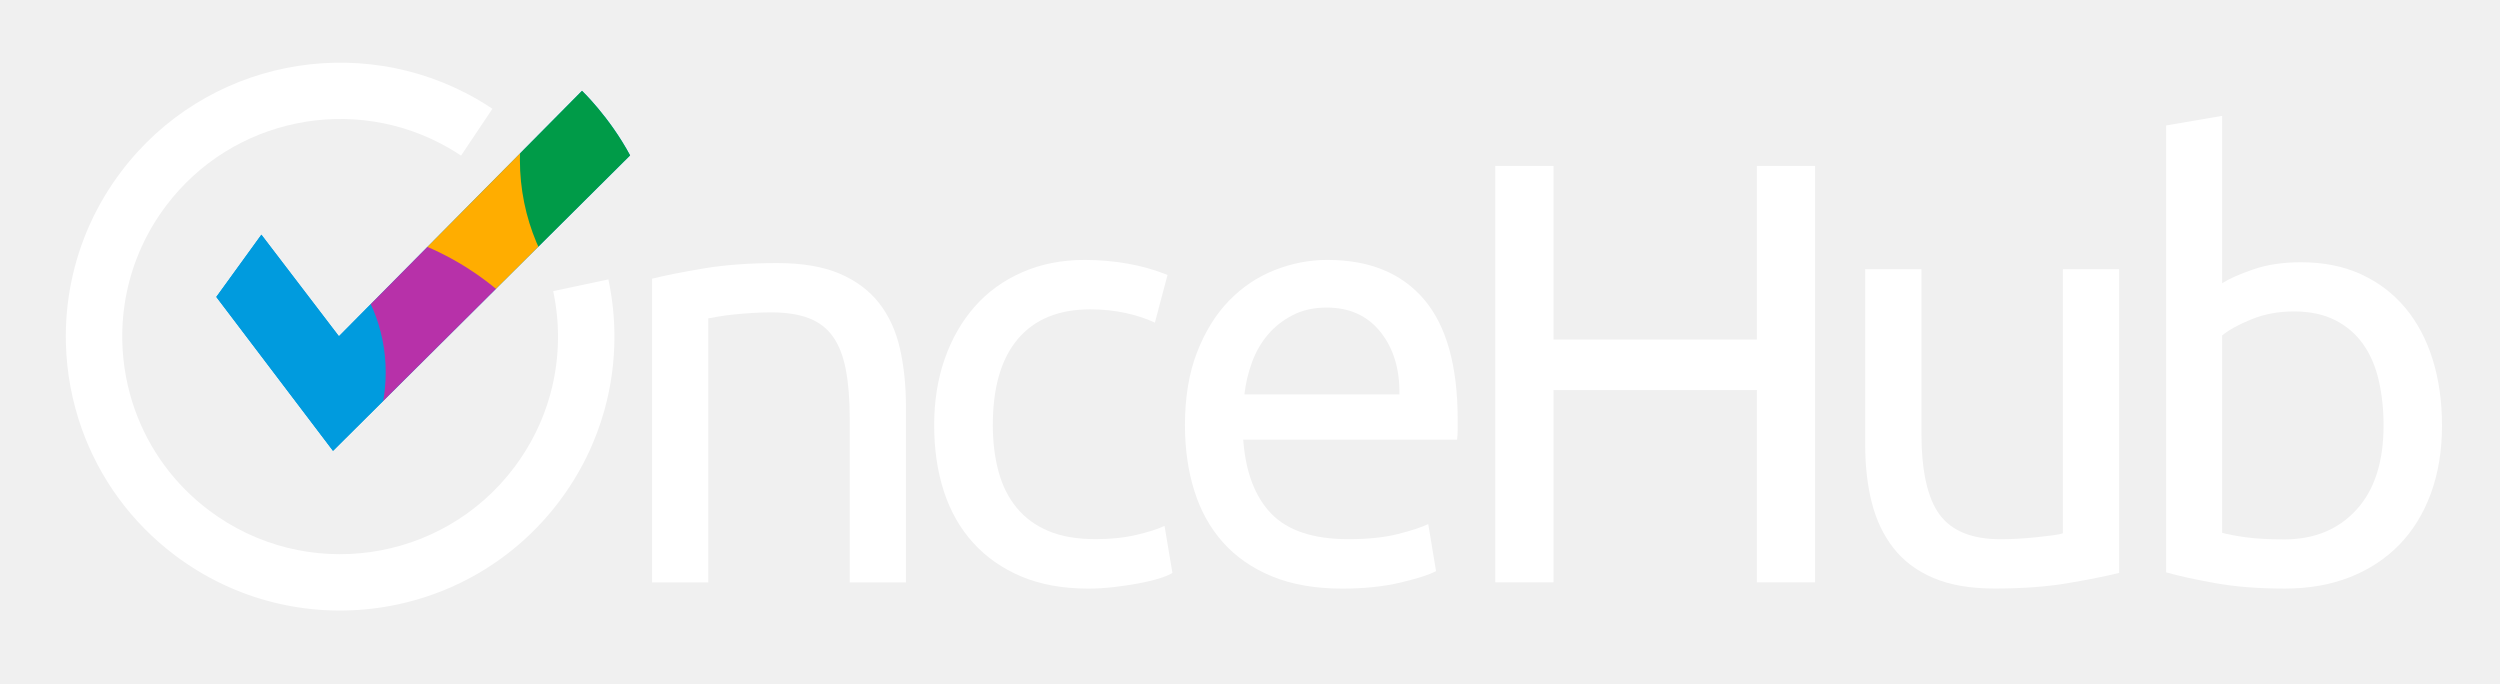
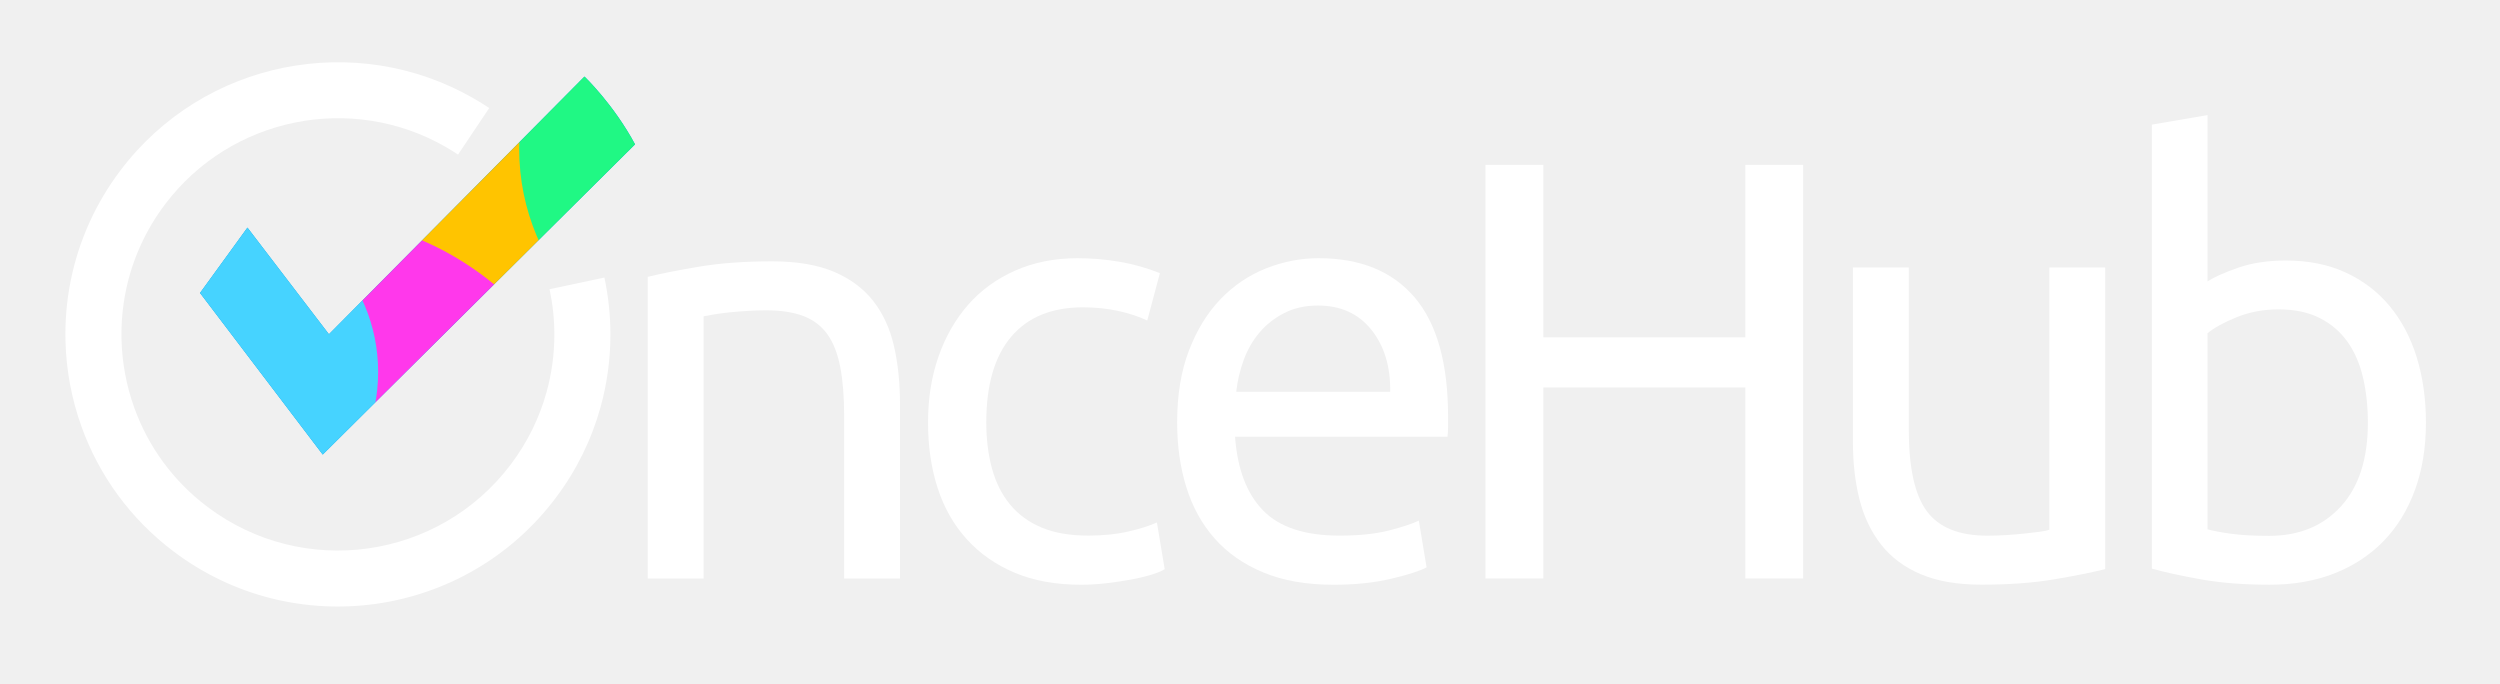
<svg xmlns="http://www.w3.org/2000/svg" width="150" height="41" viewBox="0 0 150 41" fill="none">
-   <path fill-rule="evenodd" clip-rule="evenodd" d="M39.122 16.722C39.895 16.529 40.924 16.325 42.206 16.109C43.487 15.892 44.963 15.784 46.632 15.784C48.13 15.784 49.375 15.995 50.367 16.415C51.359 16.836 52.15 17.426 52.743 18.183C53.336 18.941 53.753 19.849 53.995 20.907C54.236 21.966 54.357 23.132 54.357 24.408V34.943H50.984V25.129C50.984 23.974 50.905 22.988 50.748 22.17C50.591 21.353 50.331 20.691 49.969 20.185C49.605 19.681 49.121 19.314 48.518 19.086C47.913 18.857 47.163 18.742 46.268 18.742C45.906 18.742 45.53 18.755 45.144 18.778C44.757 18.803 44.388 18.833 44.037 18.868C43.687 18.904 43.372 18.947 43.094 18.995C42.816 19.044 42.617 19.08 42.496 19.103V34.943H39.122V16.722Z" fill="#ffffff" />
-   <path fill-rule="evenodd" clip-rule="evenodd" d="M65.302 35.317C63.777 35.317 62.441 35.076 61.292 34.594C60.143 34.111 59.176 33.436 58.389 32.567C57.603 31.699 57.017 30.667 56.63 29.473C56.244 28.279 56.05 26.958 56.05 25.51C56.05 24.063 56.261 22.737 56.685 21.53C57.108 20.323 57.706 19.281 58.481 18.399C59.254 17.519 60.204 16.831 61.328 16.337C62.453 15.842 63.705 15.595 65.084 15.595C65.93 15.595 66.776 15.667 67.623 15.812C68.47 15.957 69.28 16.186 70.054 16.499L69.292 19.358C68.784 19.118 68.198 18.924 67.532 18.779C66.867 18.634 66.16 18.561 65.411 18.561C63.523 18.561 62.078 19.154 61.074 20.335C60.071 21.518 59.569 23.242 59.569 25.51C59.569 26.524 59.684 27.453 59.913 28.296C60.143 29.142 60.506 29.866 61.002 30.467C61.498 31.071 62.133 31.535 62.907 31.861C63.681 32.187 64.624 32.349 65.736 32.349C66.631 32.349 67.442 32.266 68.168 32.097C68.894 31.928 69.461 31.748 69.873 31.554L70.345 34.377C70.151 34.497 69.873 34.611 69.51 34.72C69.148 34.829 68.736 34.925 68.277 35.01C67.817 35.093 67.328 35.167 66.807 35.227C66.287 35.286 65.785 35.317 65.302 35.317Z" fill="#ffffff" />
-   <path fill-rule="evenodd" clip-rule="evenodd" d="M83.965 23.665C83.988 22.144 83.609 20.896 82.829 19.919C82.048 18.942 80.973 18.454 79.603 18.454C78.835 18.454 78.156 18.604 77.567 18.906C76.978 19.208 76.48 19.6 76.071 20.082C75.662 20.565 75.344 21.119 75.116 21.747C74.887 22.374 74.737 23.013 74.665 23.665H83.965ZM71.097 25.51C71.097 23.846 71.338 22.393 71.818 21.15C72.299 19.908 72.935 18.876 73.728 18.055C74.521 17.236 75.434 16.62 76.468 16.21C77.501 15.8 78.558 15.595 79.639 15.595C82.162 15.595 84.097 16.386 85.442 17.964C86.788 19.545 87.461 21.953 87.461 25.185V25.746C87.461 25.975 87.449 26.186 87.425 26.379H74.593C74.737 28.332 75.302 29.817 76.287 30.83C77.273 31.843 78.81 32.35 80.901 32.35C82.078 32.35 83.07 32.247 83.874 32.042C84.68 31.838 85.286 31.638 85.695 31.445L86.163 34.267C85.755 34.485 85.04 34.714 84.019 34.956C82.998 35.196 81.838 35.317 80.54 35.317C78.907 35.317 77.495 35.069 76.305 34.576C75.116 34.081 74.137 33.399 73.368 32.531C72.598 31.662 72.028 30.631 71.656 29.437C71.283 28.243 71.097 26.934 71.097 25.51Z" fill="#ffffff" />
-   <path fill-rule="evenodd" clip-rule="evenodd" d="M105.412 9.956H108.903V34.938H105.412V23.402H93.21V34.938H89.718V9.956H93.21V20.374H105.412V9.956Z" fill="#ffffff" />
-   <path fill-rule="evenodd" clip-rule="evenodd" d="M127.147 34.374C126.373 34.567 125.352 34.771 124.081 34.988C122.813 35.204 121.343 35.312 119.675 35.312C118.223 35.312 117.002 35.102 116.011 34.681C115.019 34.261 114.222 33.665 113.617 32.895C113.013 32.125 112.577 31.217 112.311 30.171C112.045 29.124 111.912 27.965 111.912 26.689V16.153H115.286V25.967C115.286 28.252 115.648 29.888 116.374 30.874C117.099 31.86 118.32 32.354 120.038 32.354C120.4 32.354 120.774 32.342 121.162 32.318C121.549 32.294 121.911 32.263 122.25 32.227C122.589 32.191 122.897 32.155 123.175 32.119C123.453 32.083 123.652 32.041 123.774 31.993V16.153H127.147V34.374Z" fill="#ffffff" />
-   <path fill-rule="evenodd" clip-rule="evenodd" d="M133.329 31.968C133.667 32.064 134.143 32.154 134.757 32.238C135.371 32.322 136.136 32.364 137.052 32.364C138.858 32.364 140.304 31.77 141.388 30.582C142.473 29.394 143.014 27.708 143.014 25.525C143.014 24.566 142.917 23.666 142.725 22.825C142.532 21.985 142.219 21.259 141.786 20.648C141.352 20.036 140.792 19.556 140.105 19.208C139.419 18.86 138.593 18.686 137.63 18.686C136.714 18.686 135.871 18.842 135.1 19.154C134.328 19.466 133.739 19.79 133.329 20.126V31.968ZM133.329 16.994C133.739 16.73 134.359 16.454 135.191 16.166C136.022 15.878 136.979 15.735 138.063 15.735C139.413 15.735 140.611 15.974 141.659 16.454C142.707 16.934 143.592 17.606 144.315 18.47C145.038 19.334 145.585 20.366 145.959 21.566C146.332 22.765 146.52 24.085 146.52 25.525C146.52 27.037 146.297 28.398 145.851 29.609C145.405 30.823 144.772 31.848 143.954 32.688C143.134 33.527 142.147 34.175 140.991 34.631C139.834 35.086 138.533 35.315 137.088 35.315C135.521 35.315 134.136 35.207 132.932 34.991C131.727 34.775 130.74 34.559 129.969 34.343V7.528L133.329 6.952V16.994Z" fill="#ffffff" />
-   <path d="M36.503 16.765L33.191 17.469C33.384 18.372 33.481 19.293 33.481 20.215C33.48 21.389 33.322 22.557 33.008 23.688C32.575 25.25 31.849 26.725 30.847 28.053C26.503 33.811 18.306 34.961 12.54 30.622C10.476 29.069 8.958 26.99 8.105 24.616C7.633 23.3 7.374 21.914 7.339 20.515C7.289 18.553 7.68 16.605 8.496 14.811C8.89 13.944 9.382 13.117 9.968 12.34C13.947 7.066 21.233 5.607 26.91 8.87C27.166 9.017 27.416 9.172 27.663 9.337L29.545 6.526C29.234 6.319 28.919 6.123 28.599 5.939C21.505 1.863 12.316 3.61 7.264 10.305C6.52 11.291 5.904 12.334 5.413 13.413C4.37 15.707 3.893 18.166 3.954 20.601C3.999 22.357 4.323 24.099 4.918 25.757C5.964 28.67 7.844 31.321 10.503 33.323C17.762 38.785 28.081 37.337 33.551 30.088C34.833 28.389 35.735 26.523 36.271 24.59C36.669 23.155 36.865 21.683 36.866 20.217C36.867 19.056 36.745 17.898 36.503 16.765Z" fill="#ffffff" />
-   <path fill-rule="evenodd" clip-rule="evenodd" d="M34.92 5.45C34.92 5.45 36.567 7.015 37.806 9.324L19.981 27.051L12.978 17.816L15.683 14.082L20.335 20.176L34.92 5.45Z" fill="#009BDE" />
-   <mask id="mask0_1488_7290" style="mask-type:luminance" maskUnits="userSpaceOnUse" x="12" y="5" width="26" height="23">
-     <path fill-rule="evenodd" clip-rule="evenodd" d="M34.92 5.45C34.92 5.45 36.567 7.015 37.806 9.324L19.981 27.051L12.978 17.816L15.683 14.082L20.335 20.176L34.92 5.45Z" fill="white" />
+   <path fill-rule="evenodd" clip-rule="evenodd" d="M38.865 16.612C39.633 16.421 40.655 16.218 41.928 16.003C43.202 15.787 44.668 15.68 46.325 15.68C47.814 15.68 49.05 15.889 50.036 16.307C51.021 16.725 51.807 17.311 52.397 18.063C52.985 18.816 53.4 19.718 53.64 20.77C53.88 21.822 54 22.98 54 24.247V34.713H50.649V24.964C50.649 23.816 50.571 22.837 50.415 22.024C50.258 21.212 50 20.555 49.641 20.053C49.279 19.552 48.798 19.187 48.199 18.96C47.598 18.733 46.853 18.619 45.964 18.619C45.605 18.619 45.231 18.632 44.847 18.655C44.463 18.679 44.096 18.709 43.748 18.744C43.4 18.78 43.087 18.823 42.811 18.87C42.535 18.918 42.337 18.954 42.217 18.977V34.713H38.865V16.612Z" fill="white" />
+   <path fill-rule="evenodd" clip-rule="evenodd" d="M64.872 35.085C63.358 35.085 62.03 34.846 60.889 34.366C59.748 33.887 58.787 33.216 58.006 32.353C57.225 31.49 56.642 30.466 56.258 29.279C55.874 28.093 55.682 26.781 55.682 25.343C55.682 23.905 55.891 22.587 56.312 21.388C56.732 20.19 57.327 19.154 58.096 18.278C58.865 17.404 59.809 16.721 60.925 16.229C62.042 15.738 63.287 15.492 64.656 15.492C65.496 15.492 66.337 15.564 67.178 15.708C68.019 15.852 68.824 16.079 69.593 16.391L68.836 19.231C68.332 18.992 67.749 18.8 67.088 18.655C66.427 18.512 65.725 18.439 64.981 18.439C63.106 18.439 61.67 19.028 60.673 20.202C59.676 21.376 59.177 23.09 59.177 25.343C59.177 26.349 59.291 27.272 59.519 28.11C59.748 28.95 60.108 29.669 60.601 30.267C61.093 30.867 61.724 31.328 62.493 31.652C63.262 31.976 64.2 32.136 65.304 32.136C66.193 32.136 66.998 32.053 67.72 31.886C68.441 31.718 69.004 31.539 69.414 31.346L69.882 34.151C69.689 34.27 69.414 34.383 69.053 34.492C68.693 34.6 68.284 34.695 67.828 34.78C67.371 34.863 66.885 34.935 66.367 34.995C65.851 35.054 65.353 35.085 64.872 35.085" fill="white" />
+   <path fill-rule="evenodd" clip-rule="evenodd" d="M83.412 23.509C83.435 21.998 83.059 20.759 82.284 19.788C81.508 18.818 80.44 18.332 79.079 18.332C78.315 18.332 77.641 18.482 77.056 18.782C76.471 19.082 75.976 19.471 75.57 19.95C75.164 20.43 74.848 20.981 74.621 21.604C74.394 22.227 74.245 22.862 74.174 23.509H83.412ZM70.629 25.343C70.629 23.689 70.868 22.246 71.345 21.011C71.822 19.777 72.455 18.752 73.243 17.937C74.031 17.123 74.938 16.511 75.964 16.103C76.99 15.696 78.041 15.492 79.115 15.492C81.621 15.492 83.543 16.278 84.88 17.846C86.217 19.417 86.885 21.808 86.885 25.019V25.576C86.885 25.804 86.873 26.014 86.849 26.205H74.102C74.245 28.146 74.806 29.621 75.785 30.627C76.764 31.634 78.291 32.137 80.368 32.137C81.537 32.137 82.523 32.035 83.322 31.832C84.122 31.629 84.725 31.43 85.13 31.238L85.596 34.042C85.19 34.258 84.48 34.486 83.466 34.726C82.451 34.965 81.299 35.085 80.01 35.085C78.387 35.085 76.984 34.839 75.803 34.348C74.621 33.857 73.649 33.18 72.885 32.317C72.12 31.453 71.554 30.43 71.184 29.243C70.813 28.057 70.629 26.757 70.629 25.343V25.343Z" fill="white" />
+   <path fill-rule="evenodd" clip-rule="evenodd" d="M104.72 9.891H108.188V34.709H104.72V23.249H92.598V34.709H89.129V9.891H92.598V20.24H104.72V9.891Z" fill="white" />
+   <path fill-rule="evenodd" clip-rule="evenodd" d="M126.311 34.148C125.542 34.34 124.527 34.542 123.265 34.758C122.004 34.973 120.545 35.08 118.887 35.08C117.445 35.08 116.232 34.871 115.248 34.453C114.262 34.035 113.47 33.444 112.869 32.679C112.269 31.914 111.836 31.012 111.572 29.972C111.308 28.933 111.176 27.781 111.176 26.513V16.047H114.527V25.797C114.527 28.067 114.887 29.692 115.608 30.671C116.329 31.651 117.541 32.141 119.248 32.141C119.608 32.141 119.98 32.129 120.365 32.105C120.749 32.081 121.109 32.051 121.446 32.015C121.782 31.98 122.089 31.944 122.365 31.908C122.64 31.872 122.839 31.83 122.959 31.782V16.047H126.311V34.148Z" fill="white" />
+   <path fill-rule="evenodd" clip-rule="evenodd" d="M132.452 31.758C132.787 31.853 133.26 31.942 133.87 32.026C134.48 32.11 135.24 32.151 136.15 32.151C137.945 32.151 139.381 31.561 140.458 30.381C141.535 29.201 142.073 27.526 142.073 25.357C142.073 24.404 141.977 23.51 141.786 22.675C141.594 21.841 141.283 21.12 140.853 20.512C140.422 19.904 139.865 19.427 139.183 19.082C138.501 18.736 137.681 18.563 136.724 18.563C135.814 18.563 134.977 18.718 134.211 19.028C133.444 19.338 132.859 19.66 132.452 19.993V31.758ZM132.452 16.883C132.859 16.62 133.475 16.346 134.301 16.06C135.127 15.773 136.078 15.631 137.155 15.631C138.495 15.631 139.686 15.869 140.727 16.346C141.768 16.823 142.648 17.49 143.366 18.349C144.084 19.207 144.627 20.232 144.999 21.424C145.369 22.616 145.556 23.927 145.556 25.357C145.556 26.859 145.334 28.212 144.891 29.415C144.448 30.62 143.82 31.638 143.007 32.473C142.192 33.307 141.212 33.951 140.063 34.404C138.914 34.856 137.622 35.083 136.186 35.083C134.629 35.083 133.254 34.976 132.057 34.761C130.86 34.547 129.879 34.332 129.113 34.117V7.478L132.452 6.906V16.883Z" fill="white" />
+   <path d="M36.264 16.654L32.974 17.354C33.165 18.251 33.262 19.166 33.261 20.082C33.261 21.248 33.104 22.409 32.792 23.532C32.361 25.084 31.641 26.55 30.645 27.869C26.329 33.589 18.187 34.731 12.459 30.421C10.408 28.878 8.9 26.813 8.053 24.455C7.584 23.147 7.326 21.77 7.291 20.38C7.242 18.431 7.63 16.496 8.441 14.714C8.832 13.852 9.321 13.03 9.903 12.259C13.857 7.02 21.094 5.57 26.735 8.812C26.988 8.957 27.237 9.112 27.482 9.275L29.352 6.483C29.043 6.277 28.73 6.083 28.412 5.9C21.365 1.851 12.236 3.586 7.217 10.238C6.478 11.217 5.866 12.253 5.378 13.325C4.342 15.604 3.868 18.047 3.929 20.465C3.973 22.209 4.296 23.941 4.887 25.588C5.926 28.482 7.793 31.115 10.435 33.103C17.646 38.53 27.897 37.092 33.331 29.89C34.605 28.203 35.501 26.349 36.033 24.429C36.429 23.003 36.624 21.541 36.625 20.084C36.625 18.931 36.504 17.781 36.264 16.654Z" fill="white" />
+   <path fill-rule="evenodd" clip-rule="evenodd" d="M35.068 4.594C35.068 4.594 36.799 6.237 38.102 8.661L19.364 27.274L12.002 17.578L14.846 13.657L19.736 20.056L35.068 4.594Z" fill="#009BDE" />
+   <mask id="mask0_2120_12132" style="mask-type:luminance" maskUnits="userSpaceOnUse" x="12" y="4" width="27" height="24">
+     <path fill-rule="evenodd" clip-rule="evenodd" d="M35.068 4.594C35.068 4.594 36.799 6.237 38.102 8.661L19.364 27.274L12.002 17.578L14.846 13.657L19.736 20.056L35.068 4.594Z" fill="white" />
  </mask>
-   <g mask="url(#mask0_1488_7290)">
-     <ellipse cx="24.451" cy="16.066" rx="24.451" ry="24.7" fill="white" />
-     <mask id="mask1_1488_7290" style="mask-type:luminance" maskUnits="userSpaceOnUse" x="0" y="-9" width="49" height="50">
-       <ellipse cx="24.451" cy="16.066" rx="24.451" ry="24.7" fill="white" />
+   <g mask="url(#mask0_2120_12132)">
+     <ellipse cx="24.064" cy="15.731" rx="25.704" ry="25.934" fill="white" />
+     <mask id="mask1_2120_12132" style="mask-type:luminance" maskUnits="userSpaceOnUse" x="-2" y="-11" width="52" height="53">
+       <ellipse cx="24.064" cy="15.731" rx="25.704" ry="25.934" fill="white" />
    </mask>
-     <g mask="url(#mask1_1488_7290)">
-       <ellipse cx="33.809" cy="12.213" rx="12.678" ry="12.755" fill="#FFAD00" />
-       <ellipse cx="43.872" cy="9.586" rx="12.678" ry="12.755" fill="#009B48" />
-       <ellipse cx="18.917" cy="30.641" rx="17.106" ry="17.209" fill="#B731A9" />
-       <ellipse cx="13.483" cy="22.34" rx="9.66" ry="9.718" fill="#009BDE" />
+     <g mask="url(#mask1_2120_12132)">
+       <ellipse cx="33.901" cy="11.697" rx="13.328" ry="13.392" fill="#FFC400" />
+       <ellipse cx="44.479" cy="8.931" rx="13.328" ry="13.392" fill="#20F884" />
+       <ellipse cx="18.246" cy="31.038" rx="17.983" ry="18.069" fill="#FF38EB" />
+       <ellipse cx="12.534" cy="22.321" rx="10.155" ry="10.204" fill="#46D3FF" />
    </g>
  </g>
</svg>
